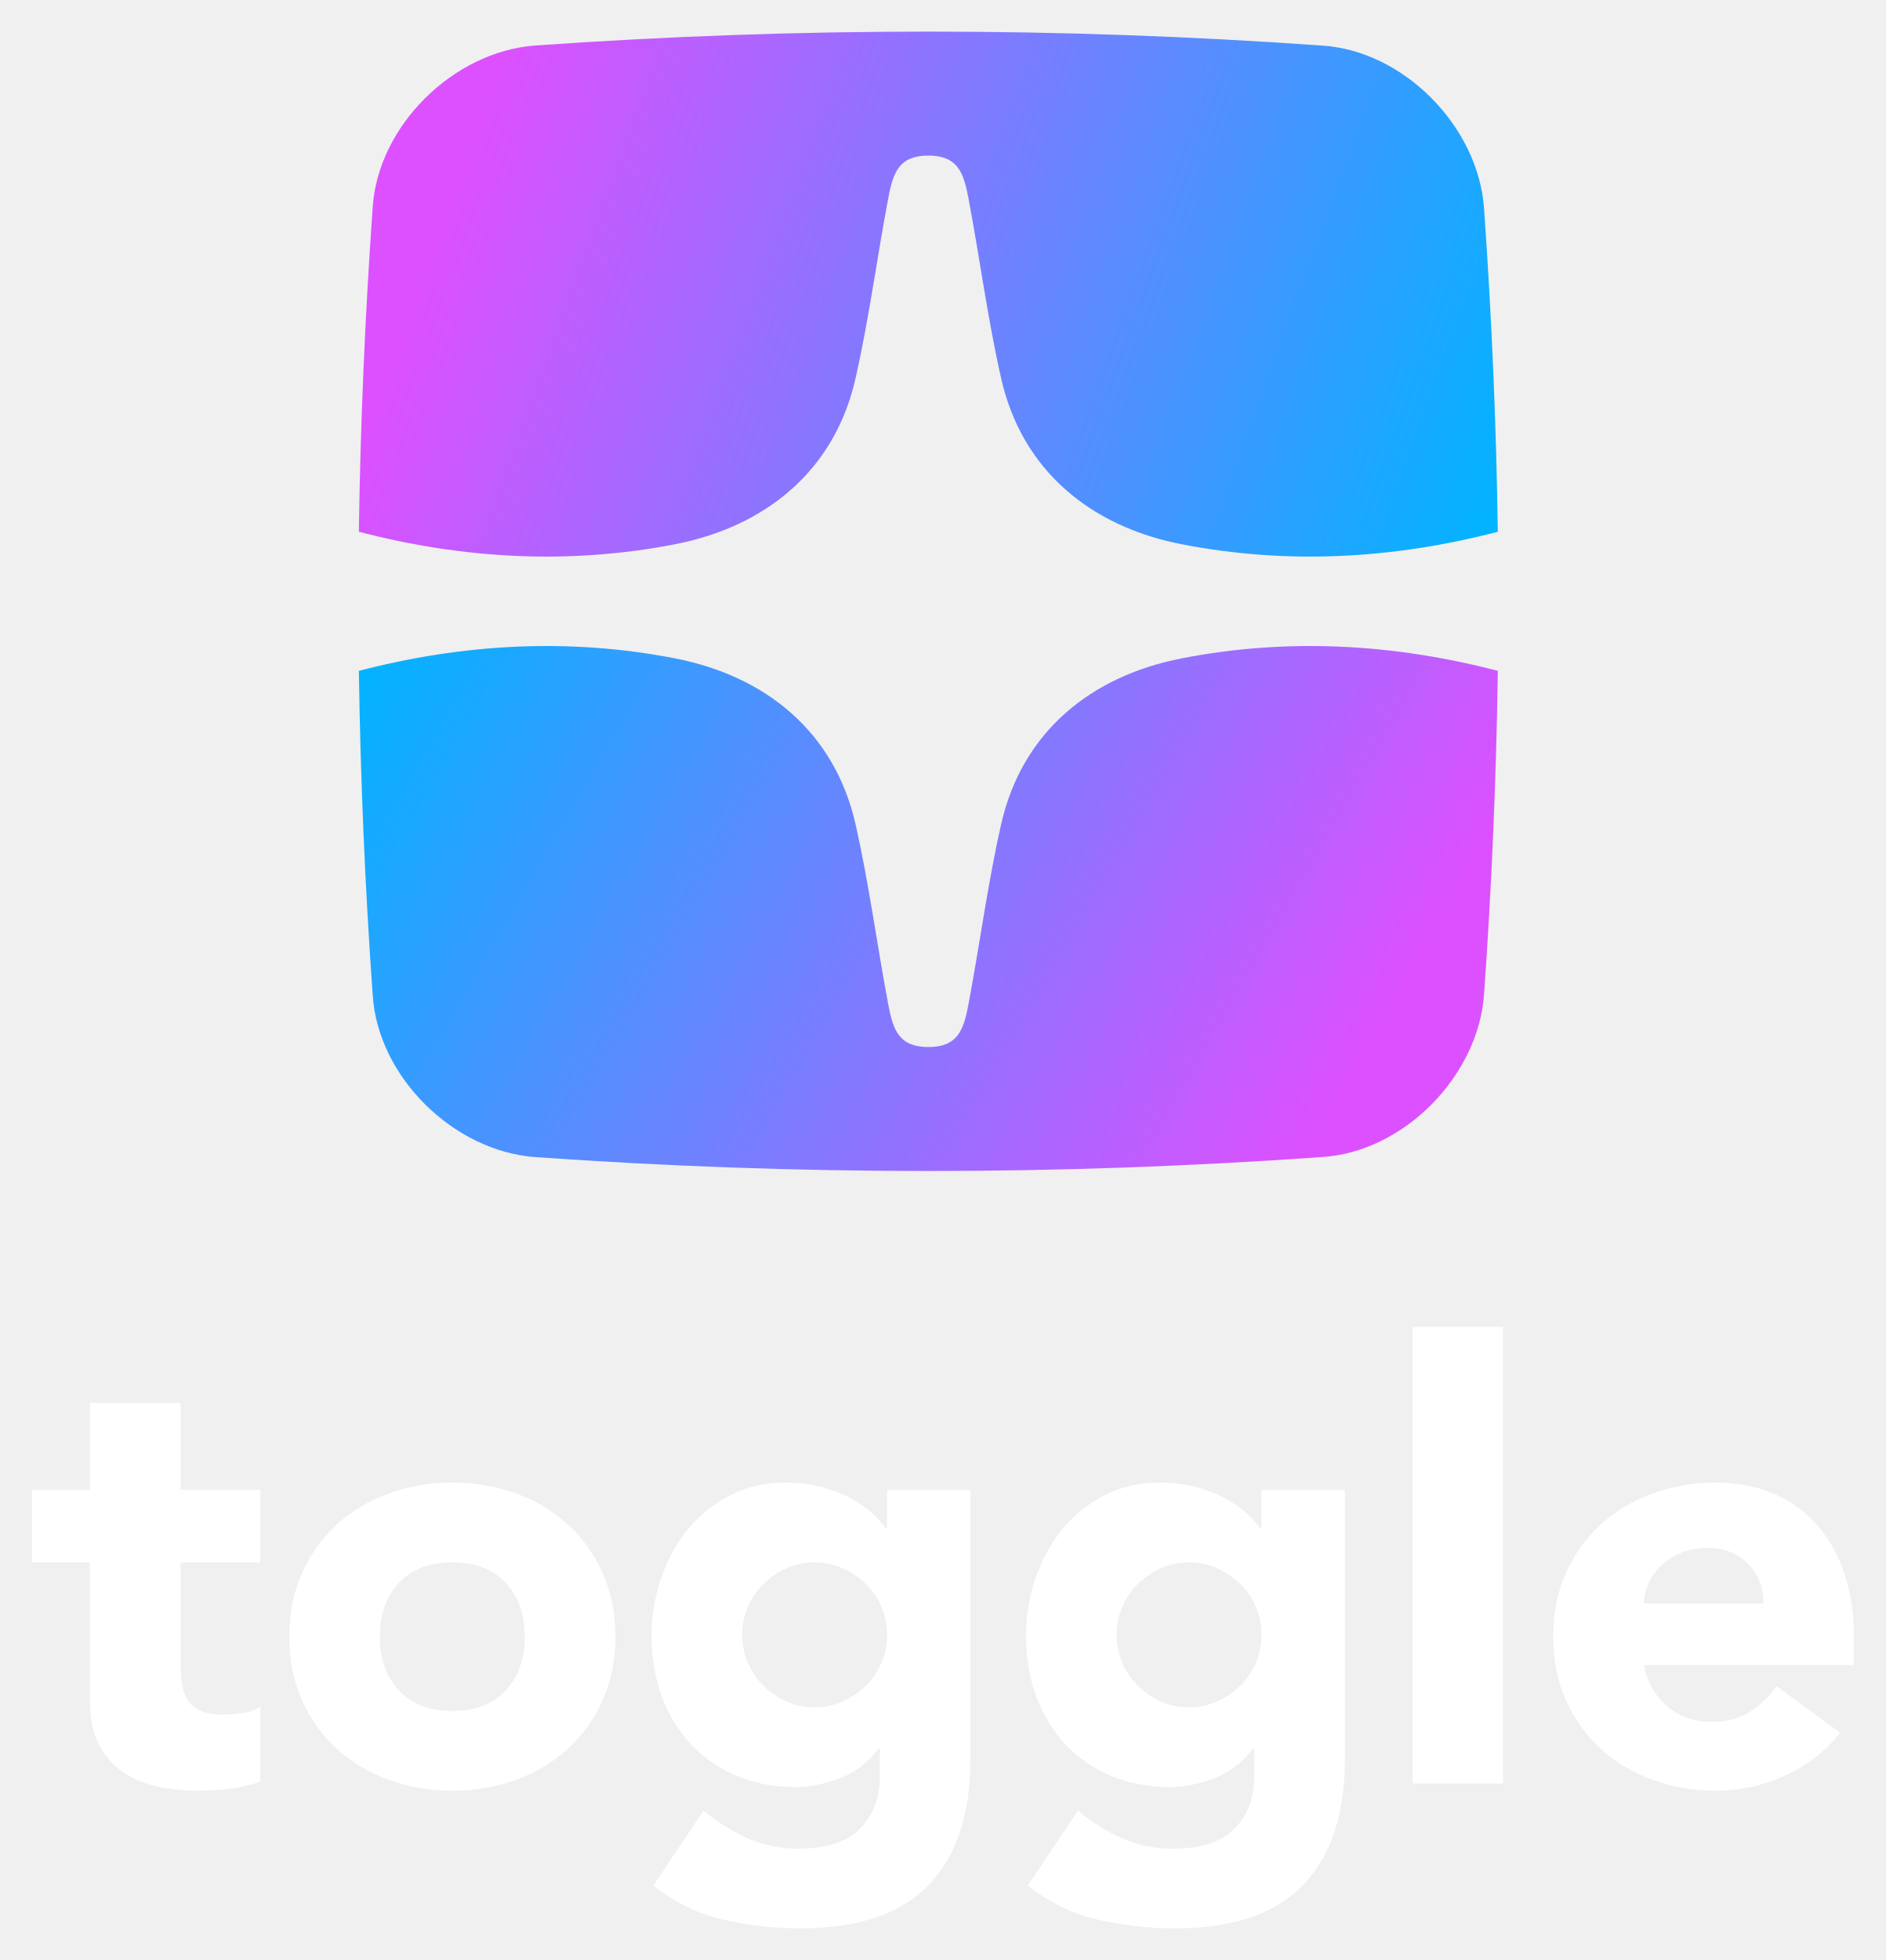
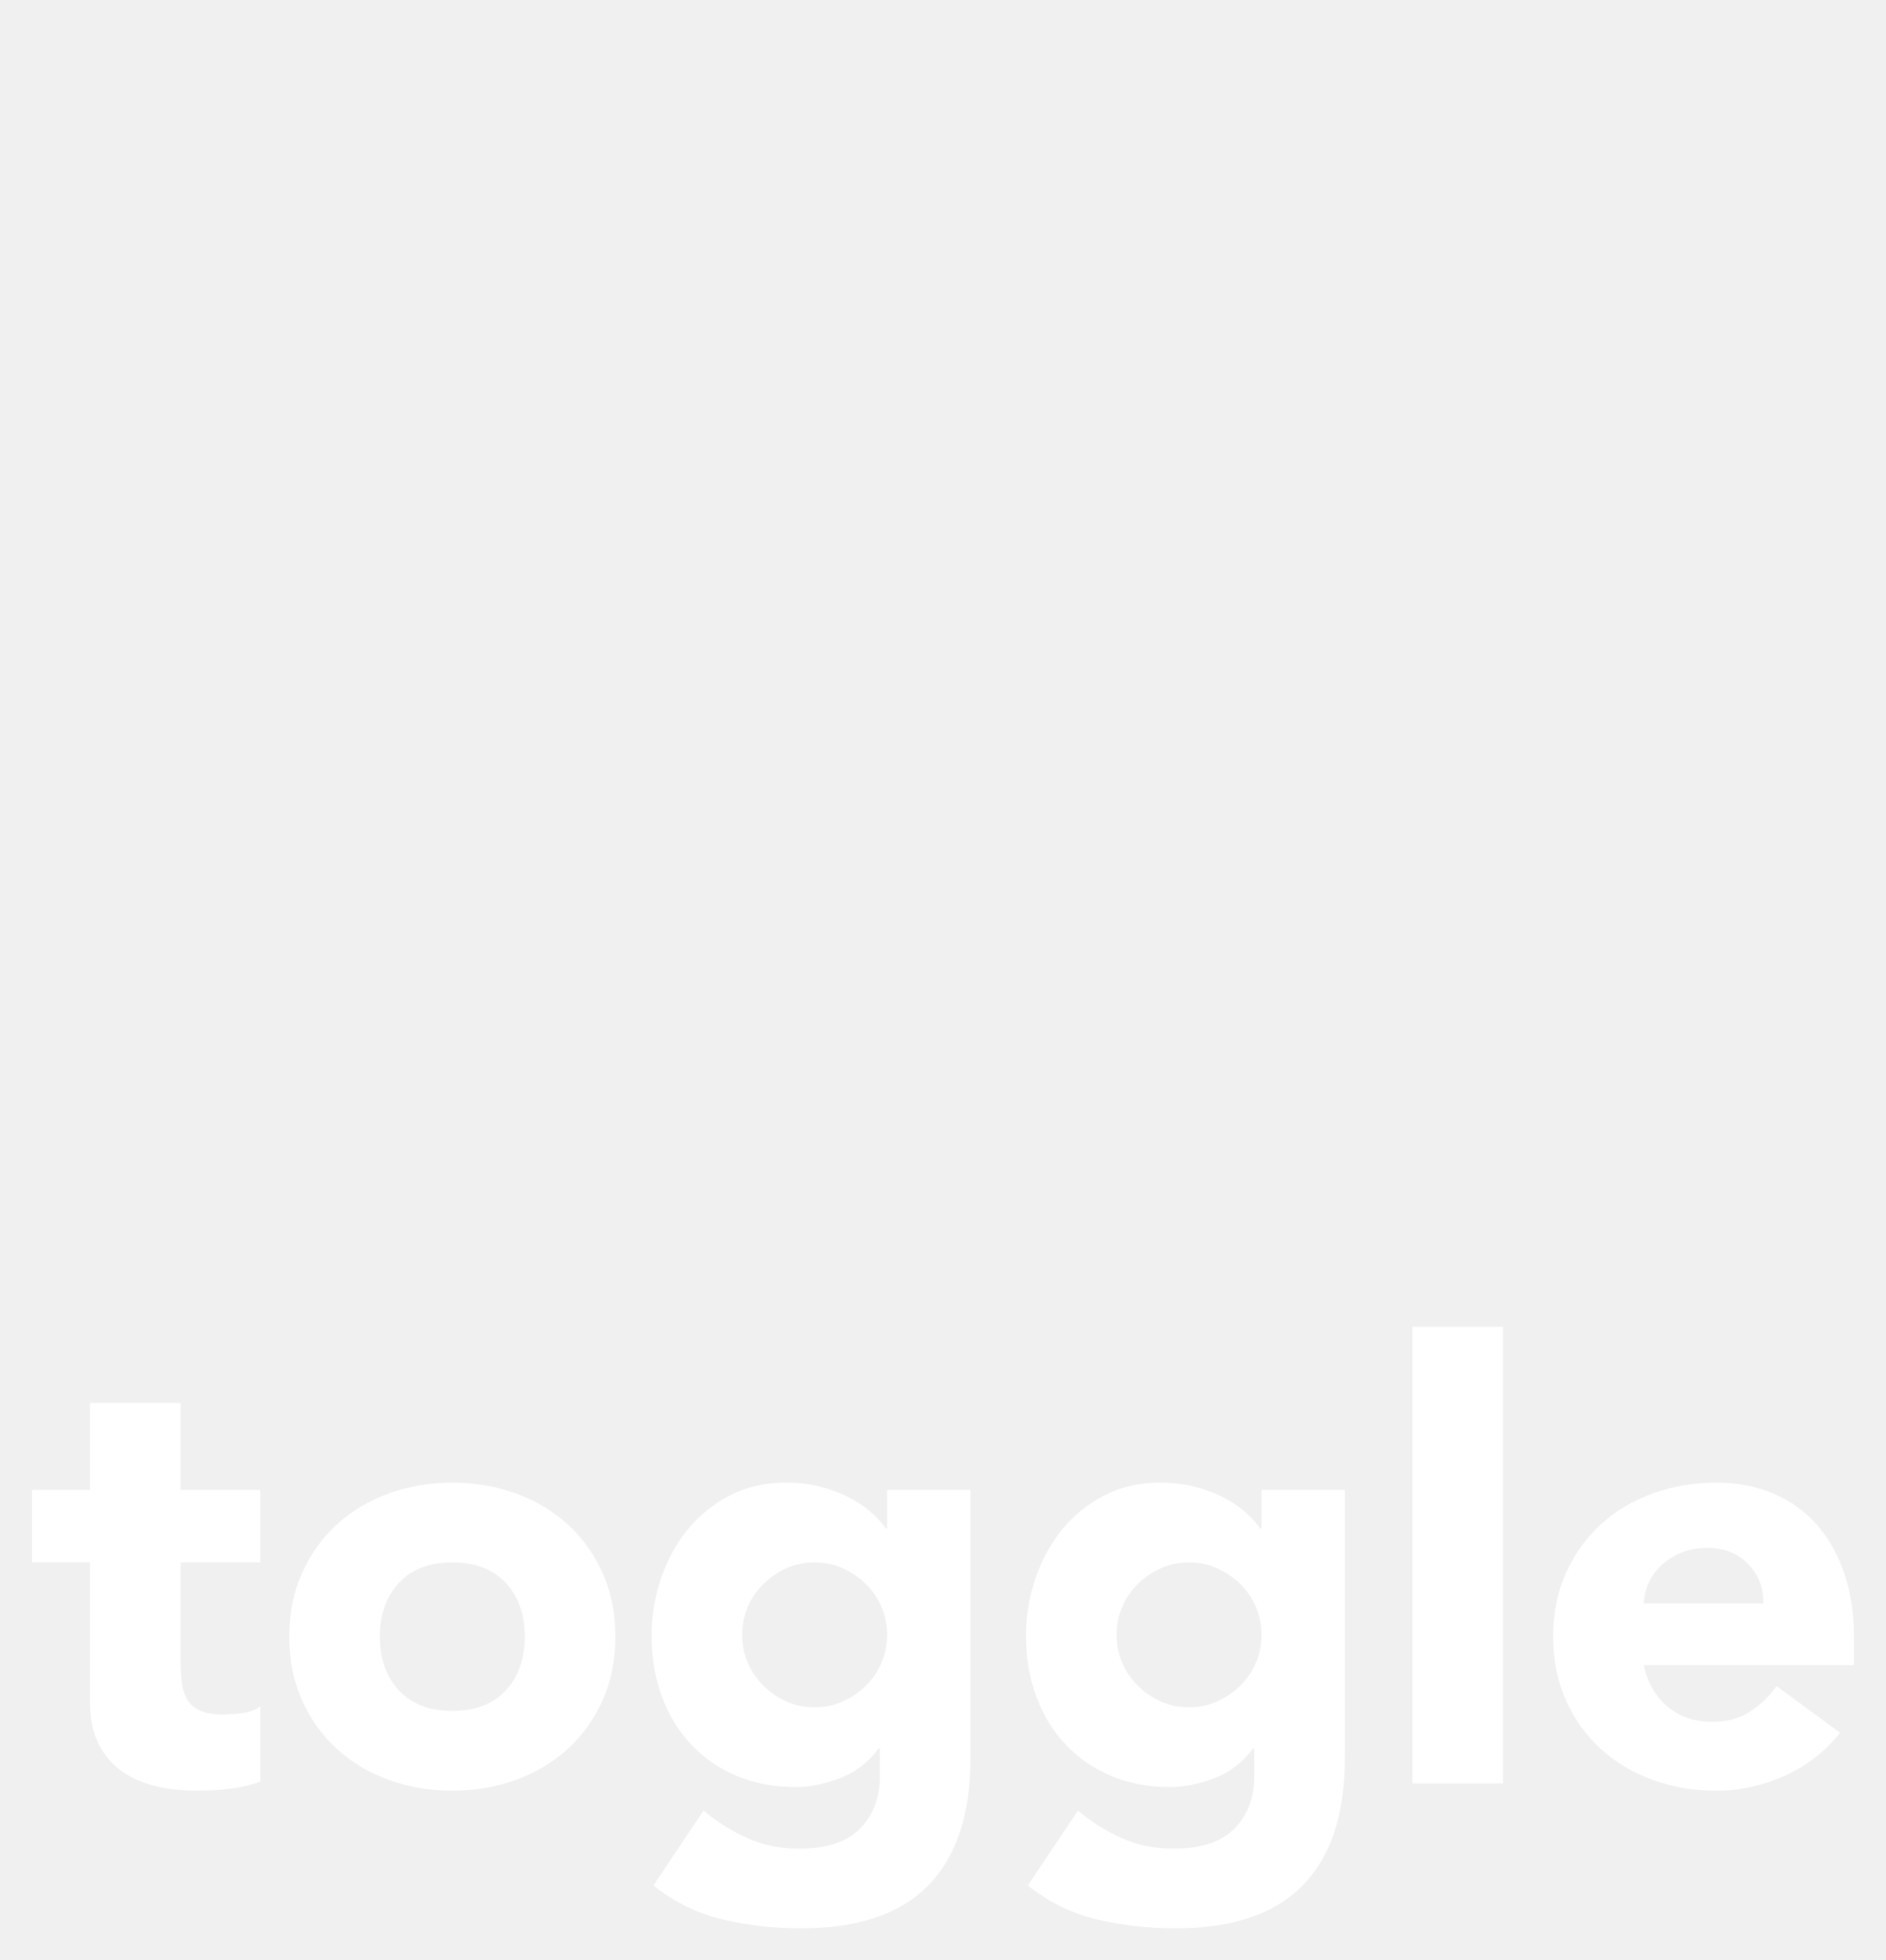
<svg xmlns="http://www.w3.org/2000/svg" xmlns:xlink="http://www.w3.org/1999/xlink" viewBox="0 0 1790 1860">
-   <linearGradient id="a" gradientUnits="userSpaceOnUse" x1="384.8" x2="1265.83" y1="541.19" y2="1049.85">
+   <linearGradient id="toggle-logo-vertical-rgb-negative-a" gradientUnits="userSpaceOnUse" x1="384.8" x2="1265.83" y1="541.19" y2="1049.85">
    <stop offset="0" stop-color="#00b4ff" />
    <stop offset="1" stop-color="#dc50ff" />
  </linearGradient>
-   <linearGradient id="b" x1="1423.77" x2="446.01" xlink:href="#a" y1="498.75" y2="142.88" />
+   <linearGradient id="toggle-logo-vertical-rgb-negative-b" x1="1423.77" x2="446.01" xlink:href="#a" y1="498.75" y2="142.88" />
  <g fill="#fff">
    <path d="m247.05 1482.66h-75.66v92.85c0 7.65.38 14.62 1.15 20.92.76 6.3 2.48 11.75 5.16 16.34 2.67 4.58 6.78 8.12 12.32 10.6 5.53 2.49 12.9 3.73 22.07 3.73 4.59 0 10.6-.47 18.06-1.44 7.45-.95 13.08-3.15 16.91-6.59v71.65c-9.55 3.44-19.49 5.73-29.8 6.88-10.32 1.15-20.45 1.72-30.38 1.72-14.53 0-27.9-1.53-40.12-4.58-12.23-3.06-22.93-7.93-32.1-14.62-9.17-6.68-16.33-15.38-21.49-26.08-5.16-10.69-7.74-23.69-7.74-38.98v-132.4h-55.04v-68.78h55.02v-82.54h85.97v82.54h75.66v68.78z" />
    <path d="m274.56 1553.16c0-22.16 4.01-42.22 12.04-60.18 8.02-17.95 19-33.33 32.96-46.14 13.95-12.8 30.38-22.64 49.29-29.52s39.07-10.32 60.47-10.32 41.56 3.44 60.47 10.32 35.34 16.72 49.29 29.52c13.95 12.81 24.93 28.19 32.96 46.14 8.02 17.97 12.04 38.03 12.04 60.18s-4.01 42.23-12.04 60.18c-8.02 17.97-19.01 33.34-32.96 46.14-13.95 12.81-30.38 22.64-49.29 29.52s-39.07 10.32-60.47 10.32-41.55-3.44-60.47-10.32-35.35-16.71-49.29-29.52c-13.95-12.8-24.93-28.17-32.96-46.14-8.02-17.95-12.04-38.02-12.04-60.18zm85.97 0c0 21.02 6.02 38.03 18.06 51.01 12.04 12.99 28.94 19.48 50.72 19.48s38.69-6.49 50.73-19.48 18.05-29.99 18.05-51.01-6.02-38.02-18.05-51.01c-12.04-12.99-28.95-19.49-50.73-19.49s-38.69 6.5-50.72 19.49c-12.04 13-18.06 30-18.06 51.01z" />
    <path d="m921.08 1668.94c0 52.73-13.28 92.75-39.84 120.08-26.56 27.31-66.97 40.98-121.23 40.98-24.84 0-49.29-2.78-73.36-8.31-24.07-5.54-46.24-16.34-66.49-32.39l47.57-71.07c13.37 11.08 27.41 19.86 42.13 26.37 14.71 6.49 30.85 9.74 48.43 9.74 26.37 0 45.76-6.4 58.18-19.2 12.41-12.81 18.63-29.14 18.63-49v-26.94h-1.15c-9.94 13.38-22.26 22.84-36.97 28.37s-28.57 8.31-41.55 8.31c-20.64 0-39.36-3.53-56.17-10.6-16.82-7.07-31.24-17-43.27-29.81-12.04-12.8-21.31-27.99-27.8-45.57-6.5-17.57-9.74-36.87-9.74-57.89 0-18.34 2.95-36.3 8.88-53.88 5.92-17.57 14.33-33.05 25.22-46.43 10.89-13.37 24.16-24.16 39.83-32.38 15.66-8.21 33.43-12.32 53.3-12.32 12.22 0 23.4 1.34 33.53 4.01 10.12 2.68 19.2 6.12 27.23 10.32 8.02 4.21 14.9 8.88 20.63 14.04s10.32 10.22 13.76 15.19h1.15v-36.68h79.1zm-216.66-117.5c0 9.17 1.72 17.86 5.16 26.08s8.31 15.48 14.62 21.78c6.3 6.31 13.56 11.38 21.78 15.19 8.21 3.82 17.28 5.73 27.22 5.73s18.53-1.91 26.94-5.73c8.4-3.81 15.76-8.88 22.07-15.19 6.31-6.3 11.18-13.56 14.62-21.78 3.44-8.21 5.16-16.91 5.16-26.08s-1.72-17.86-5.16-26.08c-3.44-8.21-8.31-15.48-14.62-21.78s-13.67-11.36-22.07-15.19c-8.41-3.81-17.39-5.73-26.94-5.73s-19.01 1.92-27.22 5.73c-8.22 3.83-15.48 8.88-21.78 15.19-6.31 6.31-11.18 13.57-14.62 21.78-3.44 8.22-5.16 16.91-5.16 26.08z" />
    <path d="m1276.44 1668.94c0 52.73-13.28 92.75-39.84 120.08-26.56 27.31-66.97 40.98-121.23 40.98-24.84 0-49.29-2.78-73.36-8.31-24.07-5.54-46.24-16.34-66.49-32.39l47.57-71.07c13.37 11.08 27.41 19.86 42.13 26.37 14.71 6.49 30.85 9.74 48.43 9.74 26.37 0 45.76-6.4 58.18-19.2 12.41-12.81 18.63-29.14 18.63-49v-26.94h-1.15c-9.94 13.38-22.26 22.84-36.97 28.37s-28.57 8.31-41.55 8.31c-20.64 0-39.36-3.53-56.17-10.6-16.82-7.07-31.24-17-43.27-29.81-12.04-12.8-21.31-27.99-27.8-45.57-6.5-17.57-9.74-36.87-9.74-57.89 0-18.34 2.95-36.3 8.88-53.88 5.92-17.57 14.33-33.05 25.22-46.43 10.89-13.37 24.16-24.16 39.83-32.38 15.66-8.21 33.43-12.32 53.3-12.32 12.22 0 23.4 1.34 33.53 4.01 10.12 2.68 19.2 6.12 27.23 10.32 8.02 4.21 14.9 8.88 20.63 14.04s10.32 10.22 13.76 15.19h1.15v-36.68h79.1zm-216.66-117.5c0 9.17 1.72 17.86 5.16 26.08s8.31 15.48 14.62 21.78c6.3 6.31 13.56 11.38 21.78 15.19 8.21 3.82 17.28 5.73 27.22 5.73s18.53-1.91 26.94-5.73c8.4-3.81 15.76-8.88 22.07-15.19 6.31-6.3 11.18-13.56 14.62-21.78 3.44-8.21 5.16-16.91 5.16-26.08s-1.72-17.86-5.16-26.08c-3.44-8.21-8.31-15.48-14.62-21.78s-13.67-11.36-22.07-15.19c-8.41-3.81-17.39-5.73-26.94-5.73s-19.01 1.92-27.22 5.73c-8.22 3.83-15.48 8.88-21.78 15.19-6.31 6.31-11.18 13.57-14.62 21.78-3.44 8.22-5.16 16.91-5.16 26.08z" />
    <path d="m1340.63 1259.13h85.97v433.31h-85.97z" />
    <path d="m1746.43 1644.3c-13.76 17.58-31.15 31.15-52.16 40.69-21.02 9.55-42.8 14.33-65.34 14.33s-41.55-3.44-60.47-10.32-35.35-16.71-49.29-29.52c-13.95-12.8-24.93-28.17-32.96-46.14-8.02-17.95-12.04-38.02-12.04-60.18s4.01-42.22 12.04-60.18c8.02-17.95 19-33.33 32.96-46.14 13.95-12.8 30.38-22.64 49.29-29.52s39.07-10.32 60.47-10.32c19.86 0 37.92 3.44 54.16 10.32s29.99 16.72 41.27 29.52c11.27 12.81 19.96 28.19 26.08 46.14 6.11 17.97 9.17 38.03 9.17 60.18v26.94h-199.46c3.44 16.44 10.89 29.52 22.35 39.26s25.59 14.62 42.41 14.62c14.13 0 26.08-3.16 35.82-9.46s18.24-14.42 25.51-24.36l60.18 44.14zm-72.79-122.66c.38-14.52-4.4-26.94-14.33-37.26-9.94-10.32-22.74-15.48-38.4-15.48-9.56 0-17.97 1.53-25.22 4.59-7.26 3.06-13.47 6.97-18.63 11.75s-9.17 10.32-12.04 16.62c-2.87 6.31-4.5 12.9-4.87 19.78z" />
  </g>
  <path d="m1121.72 624.74c-86.12 16.73-151.58 69.7-171.44 157.21-12.9 56.85-20.44 115.03-31.25 171.96-4.59 24.2-10.51 39.7-37.91 39.7s-33.32-15.49-37.91-39.7c-10.8-56.93-18.34-115.11-31.25-171.96-19.87-87.52-85.34-140.49-171.44-157.21-100.24-19.47-200.67-13.96-299.91 11.89 1.47 102.58 5.85 205.02 13.11 307.35 4.75 77.94 76.81 148.39 154.05 154.05 248.69 17.63 498.02 17.63 746.71 0 77.94-4.74 148.39-76.81 154.05-154.05 7.26-102.33 11.64-204.77 13.11-307.35-99.23-25.85-199.67-31.37-299.91-11.89z" fill="url(#a)" />
  <path d="m640.52 516.51c86.1-16.73 151.57-69.69 171.44-157.21 12.9-56.85 20.45-115.03 31.25-171.96 4.59-24.21 10.51-39.7 37.91-39.7s33.32 15.49 37.91 39.7c10.8 56.93 18.35 115.11 31.25 171.96 19.86 87.52 85.32 140.48 171.44 157.21 100.24 19.47 200.68 13.95 299.91-11.89-1.47-102.58-5.85-205.02-13.11-307.35-5.66-77.24-76.11-149.3-154.05-154.05-248.68-17.63-498.02-17.63-746.71 0-77.23 5.66-149.31 76.11-154.05 154.05-7.26 102.33-11.63 204.77-13.11 307.35 99.24 25.85 199.67 31.37 299.91 11.89z" fill="url(#b)" />
</svg>
